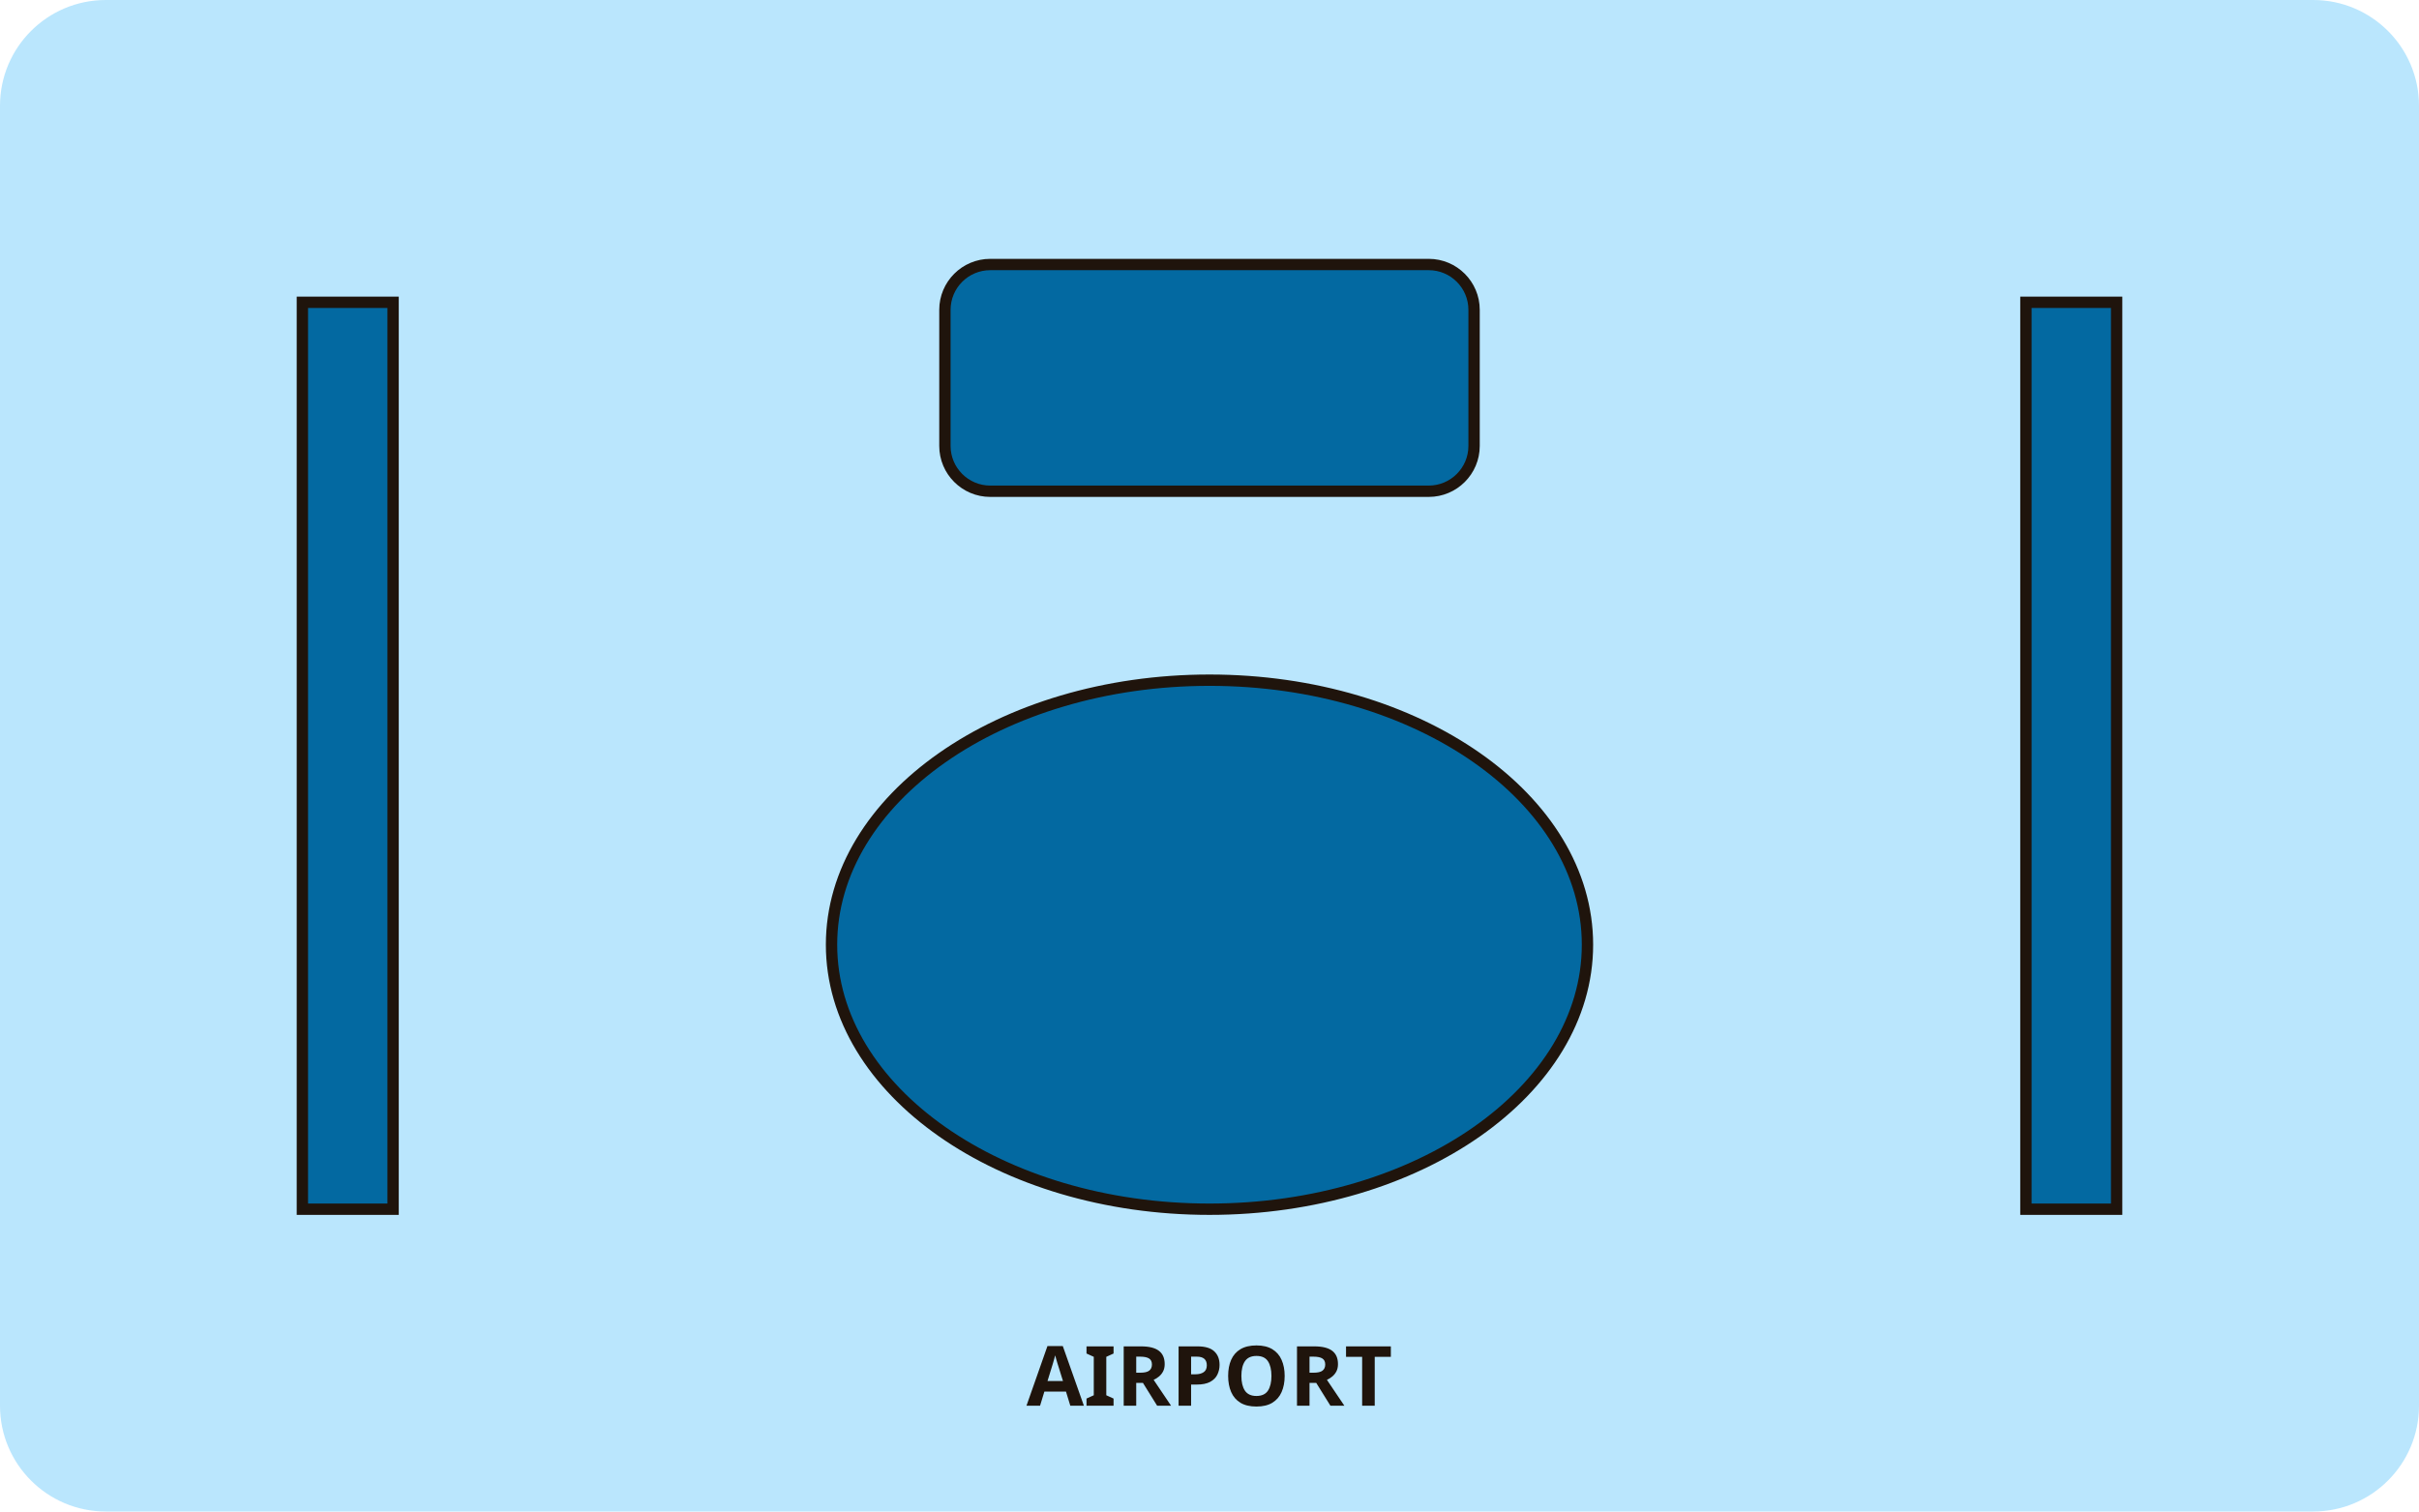
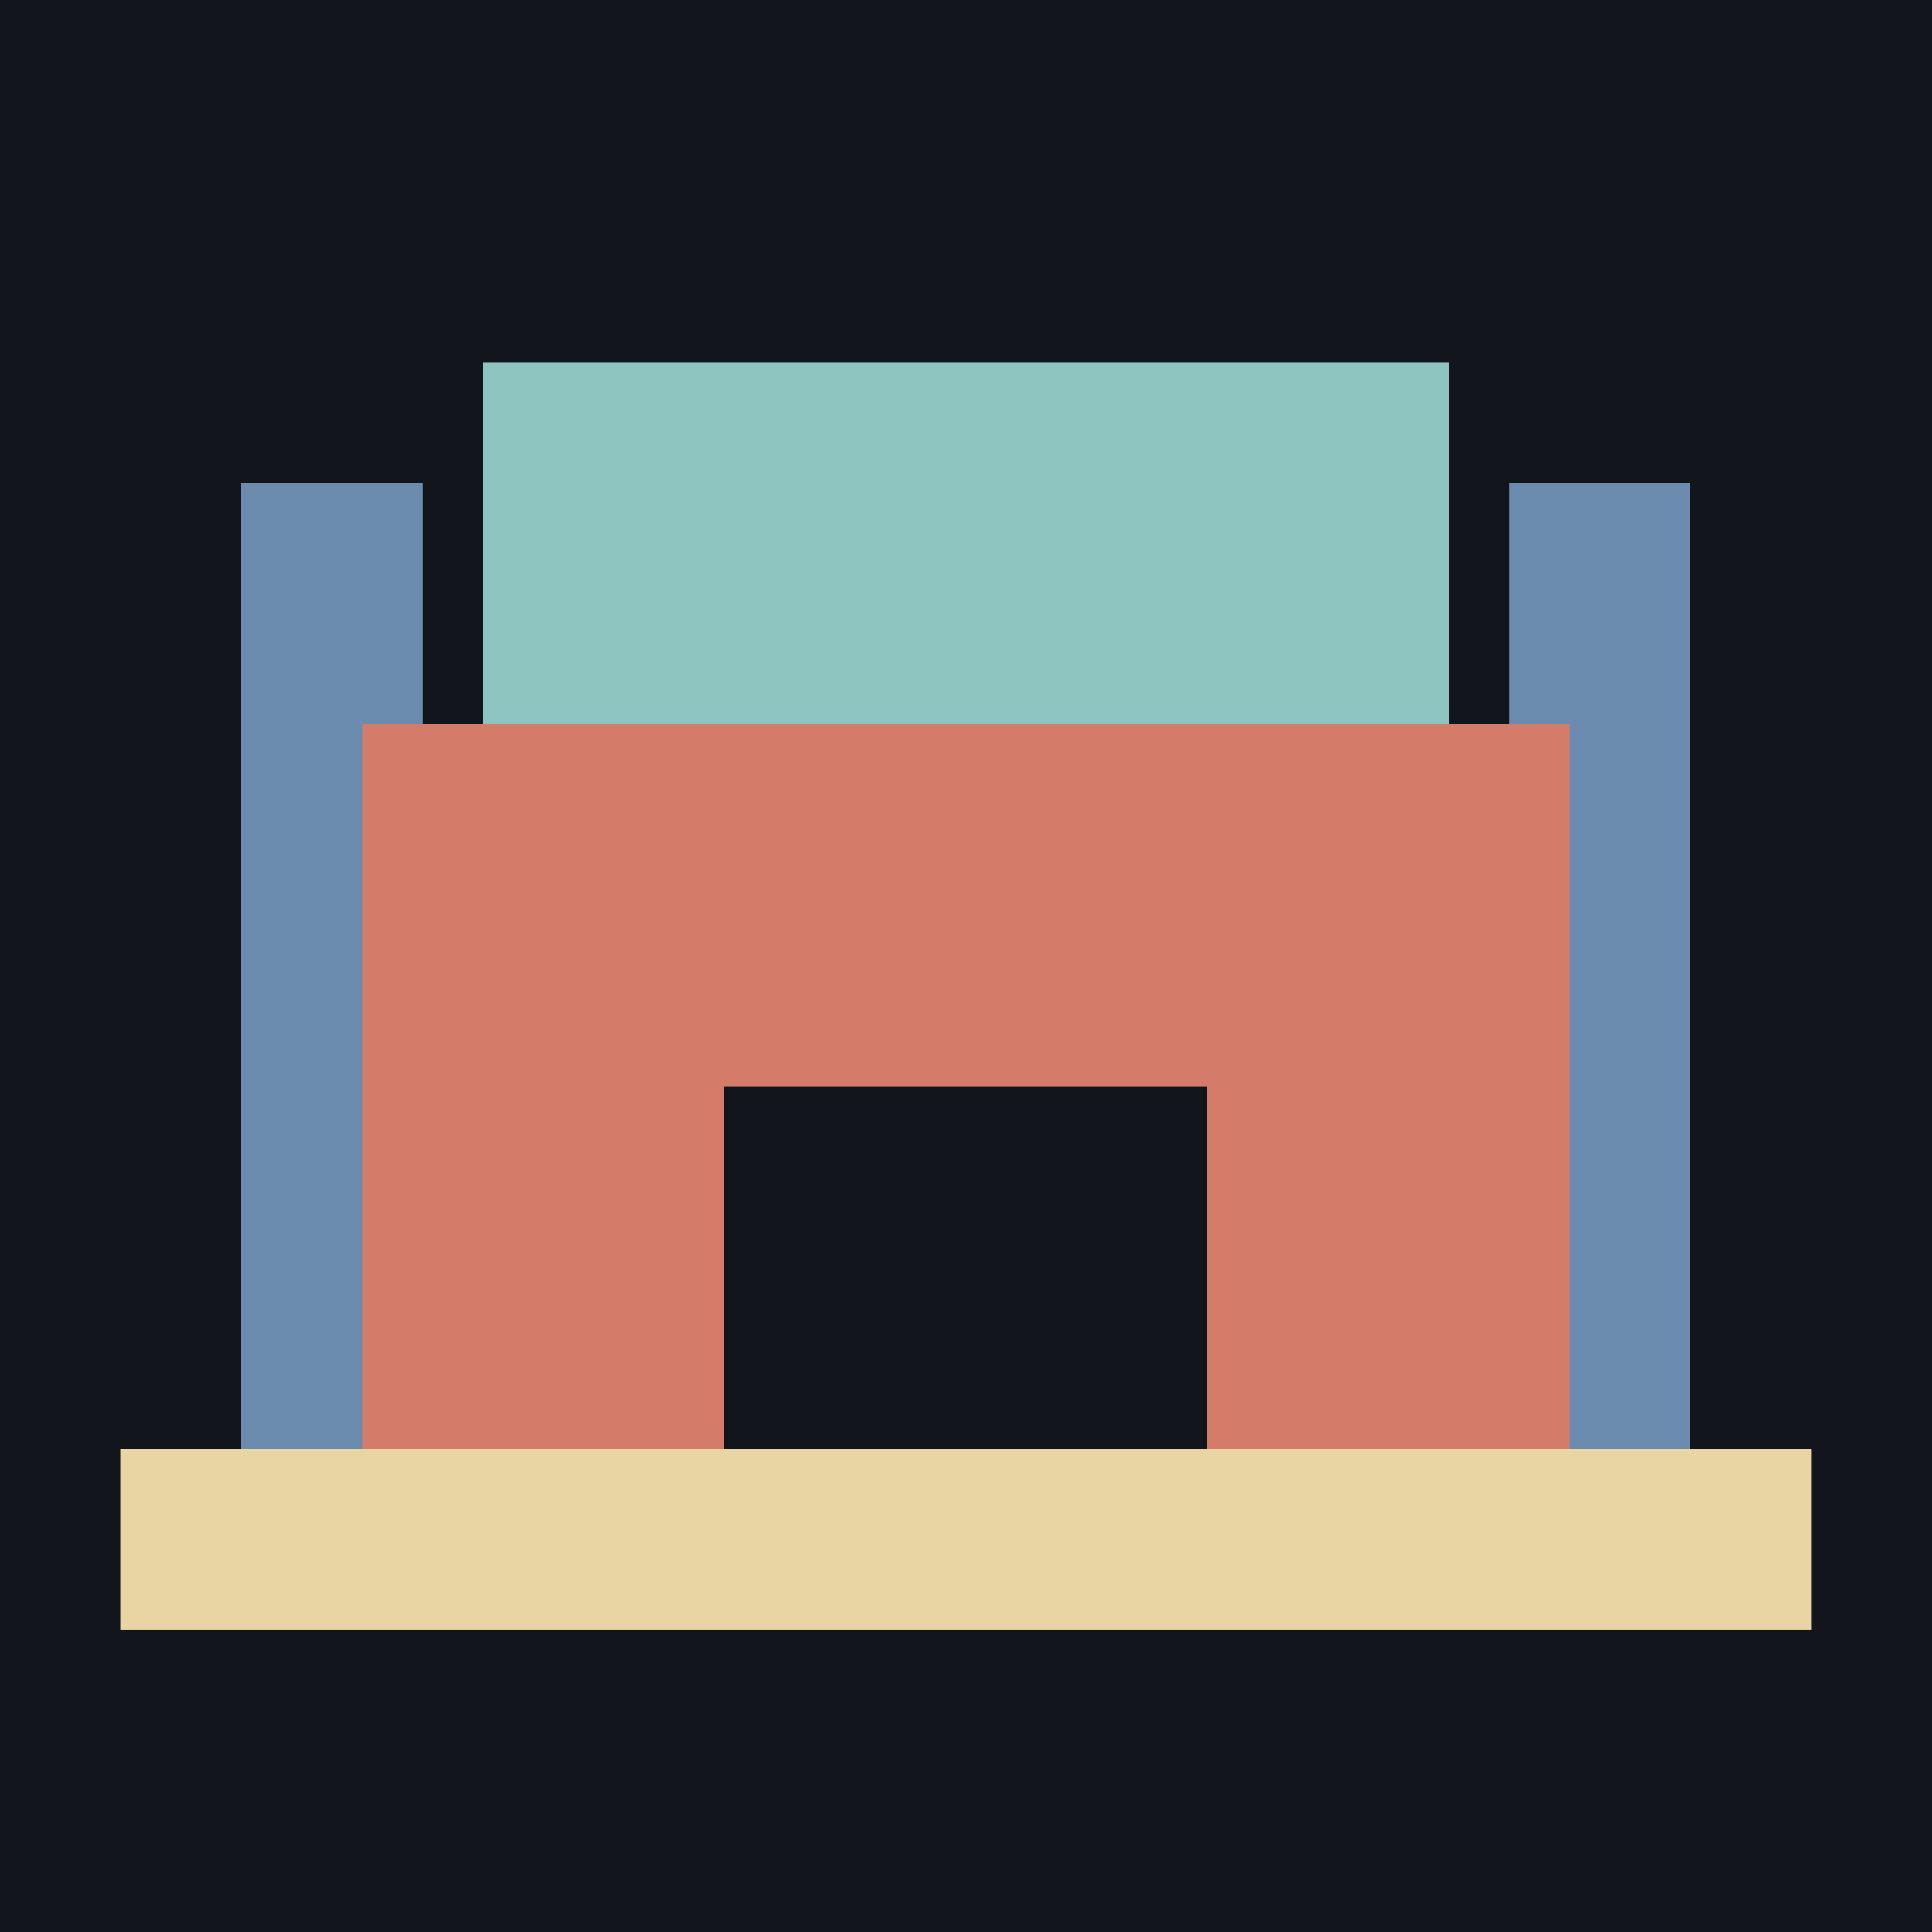
- <svg xmlns="http://www.w3.org/2000/svg" viewBox="0 0 640 400" role="img">
-   <rect width="640" height="400" rx="28" fill="#bae6fd" />
-   <g fill="#0369a1" stroke="#1f140c" stroke-width="3">
-     <rect x="80" y="80" width="24" height="240" />
-     <rect x="536" y="80" width="24" height="240" />
-     <ellipse cx="320" cy="250" rx="100" ry="70" />
-     <rect x="250" y="70" width="140" height="60" rx="12" />
-   </g>
-   <text x="320" y="372" text-anchor="middle" font-family="sans-serif" font-size="22" font-weight="700" fill="#1f140c">AIRPORT</text>
+ <svg xmlns="http://www.w3.org/2000/svg" viewBox="0 0 32 32" shape-rendering="crispEdges">
+   <rect x="0" y="0" width="32" height="32" fill="#12161c" />
+   <rect x="4" y="8" width="3" height="18" fill="#6b8cae" />
+   <rect x="25" y="8" width="3" height="18" fill="#6b8cae" />
+   <rect x="8" y="6" width="16" height="6" fill="#8ec5c0" />
+   <rect x="6" y="12" width="20" height="14" fill="#d47b6a" />
+   <rect x="12" y="18" width="8" height="6" fill="#12161c" />
+   <rect x="2" y="24" width="28" height="3" fill="#e8d5a3" />
</svg>
